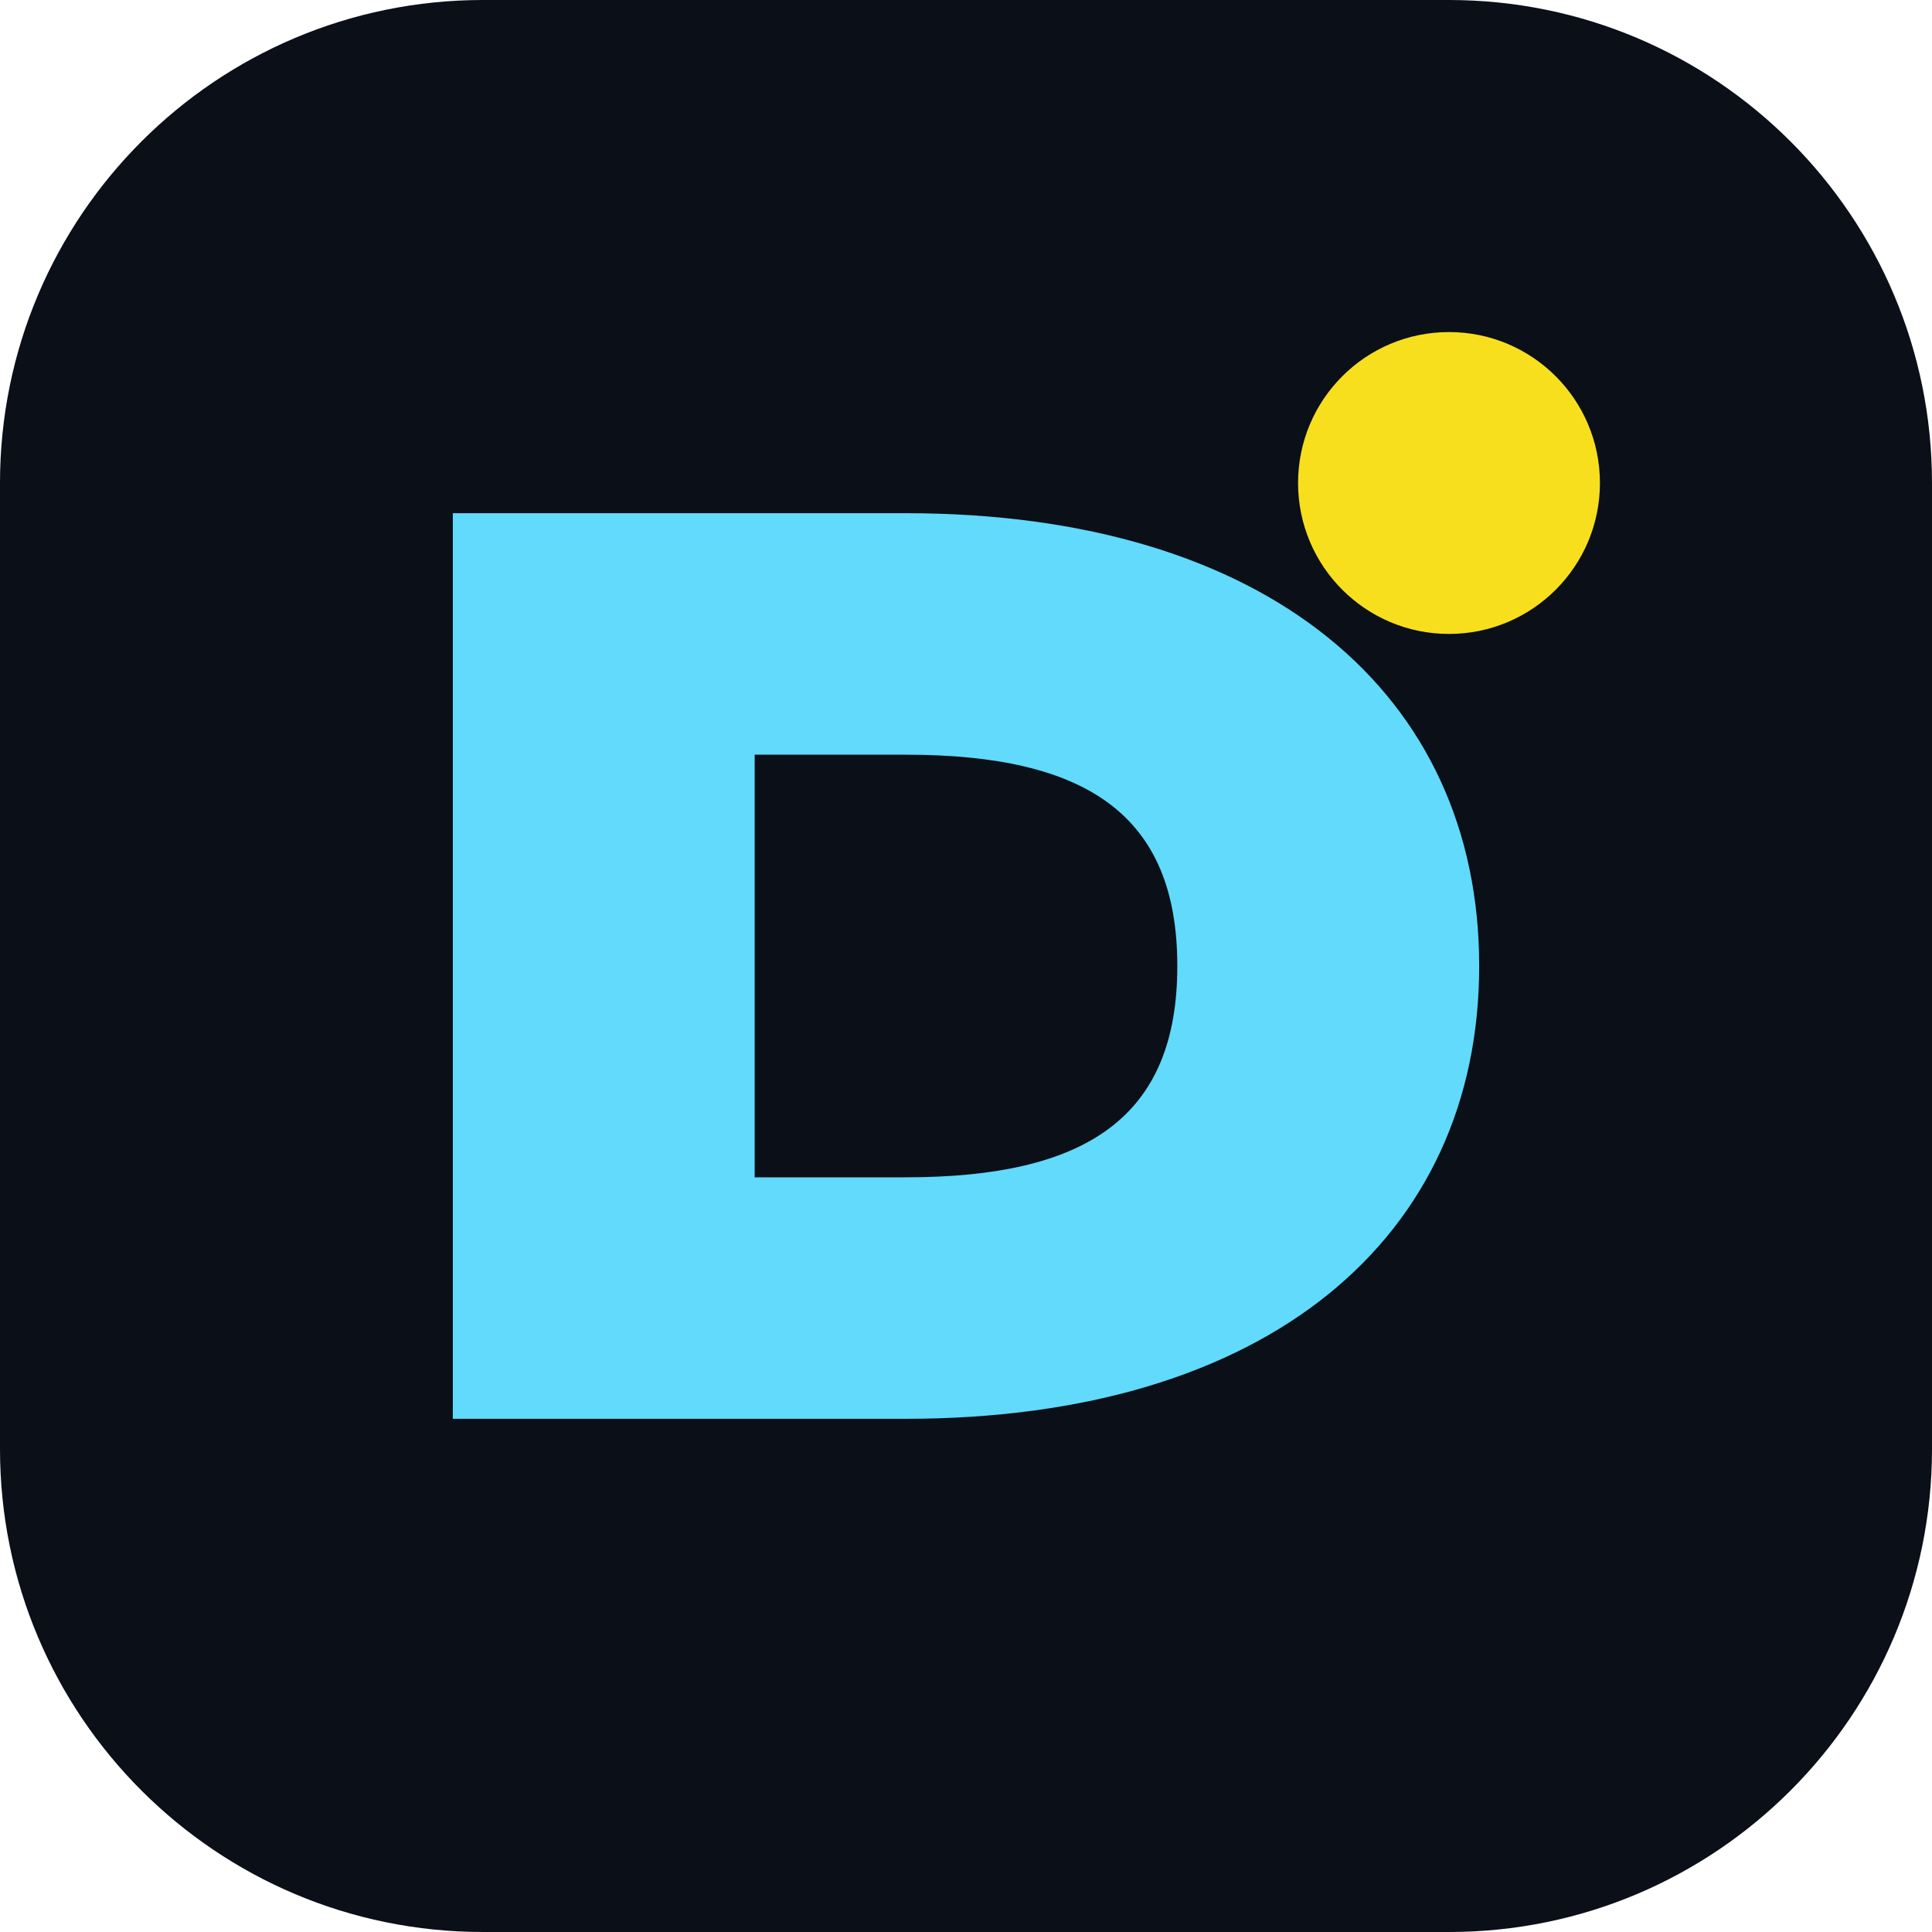
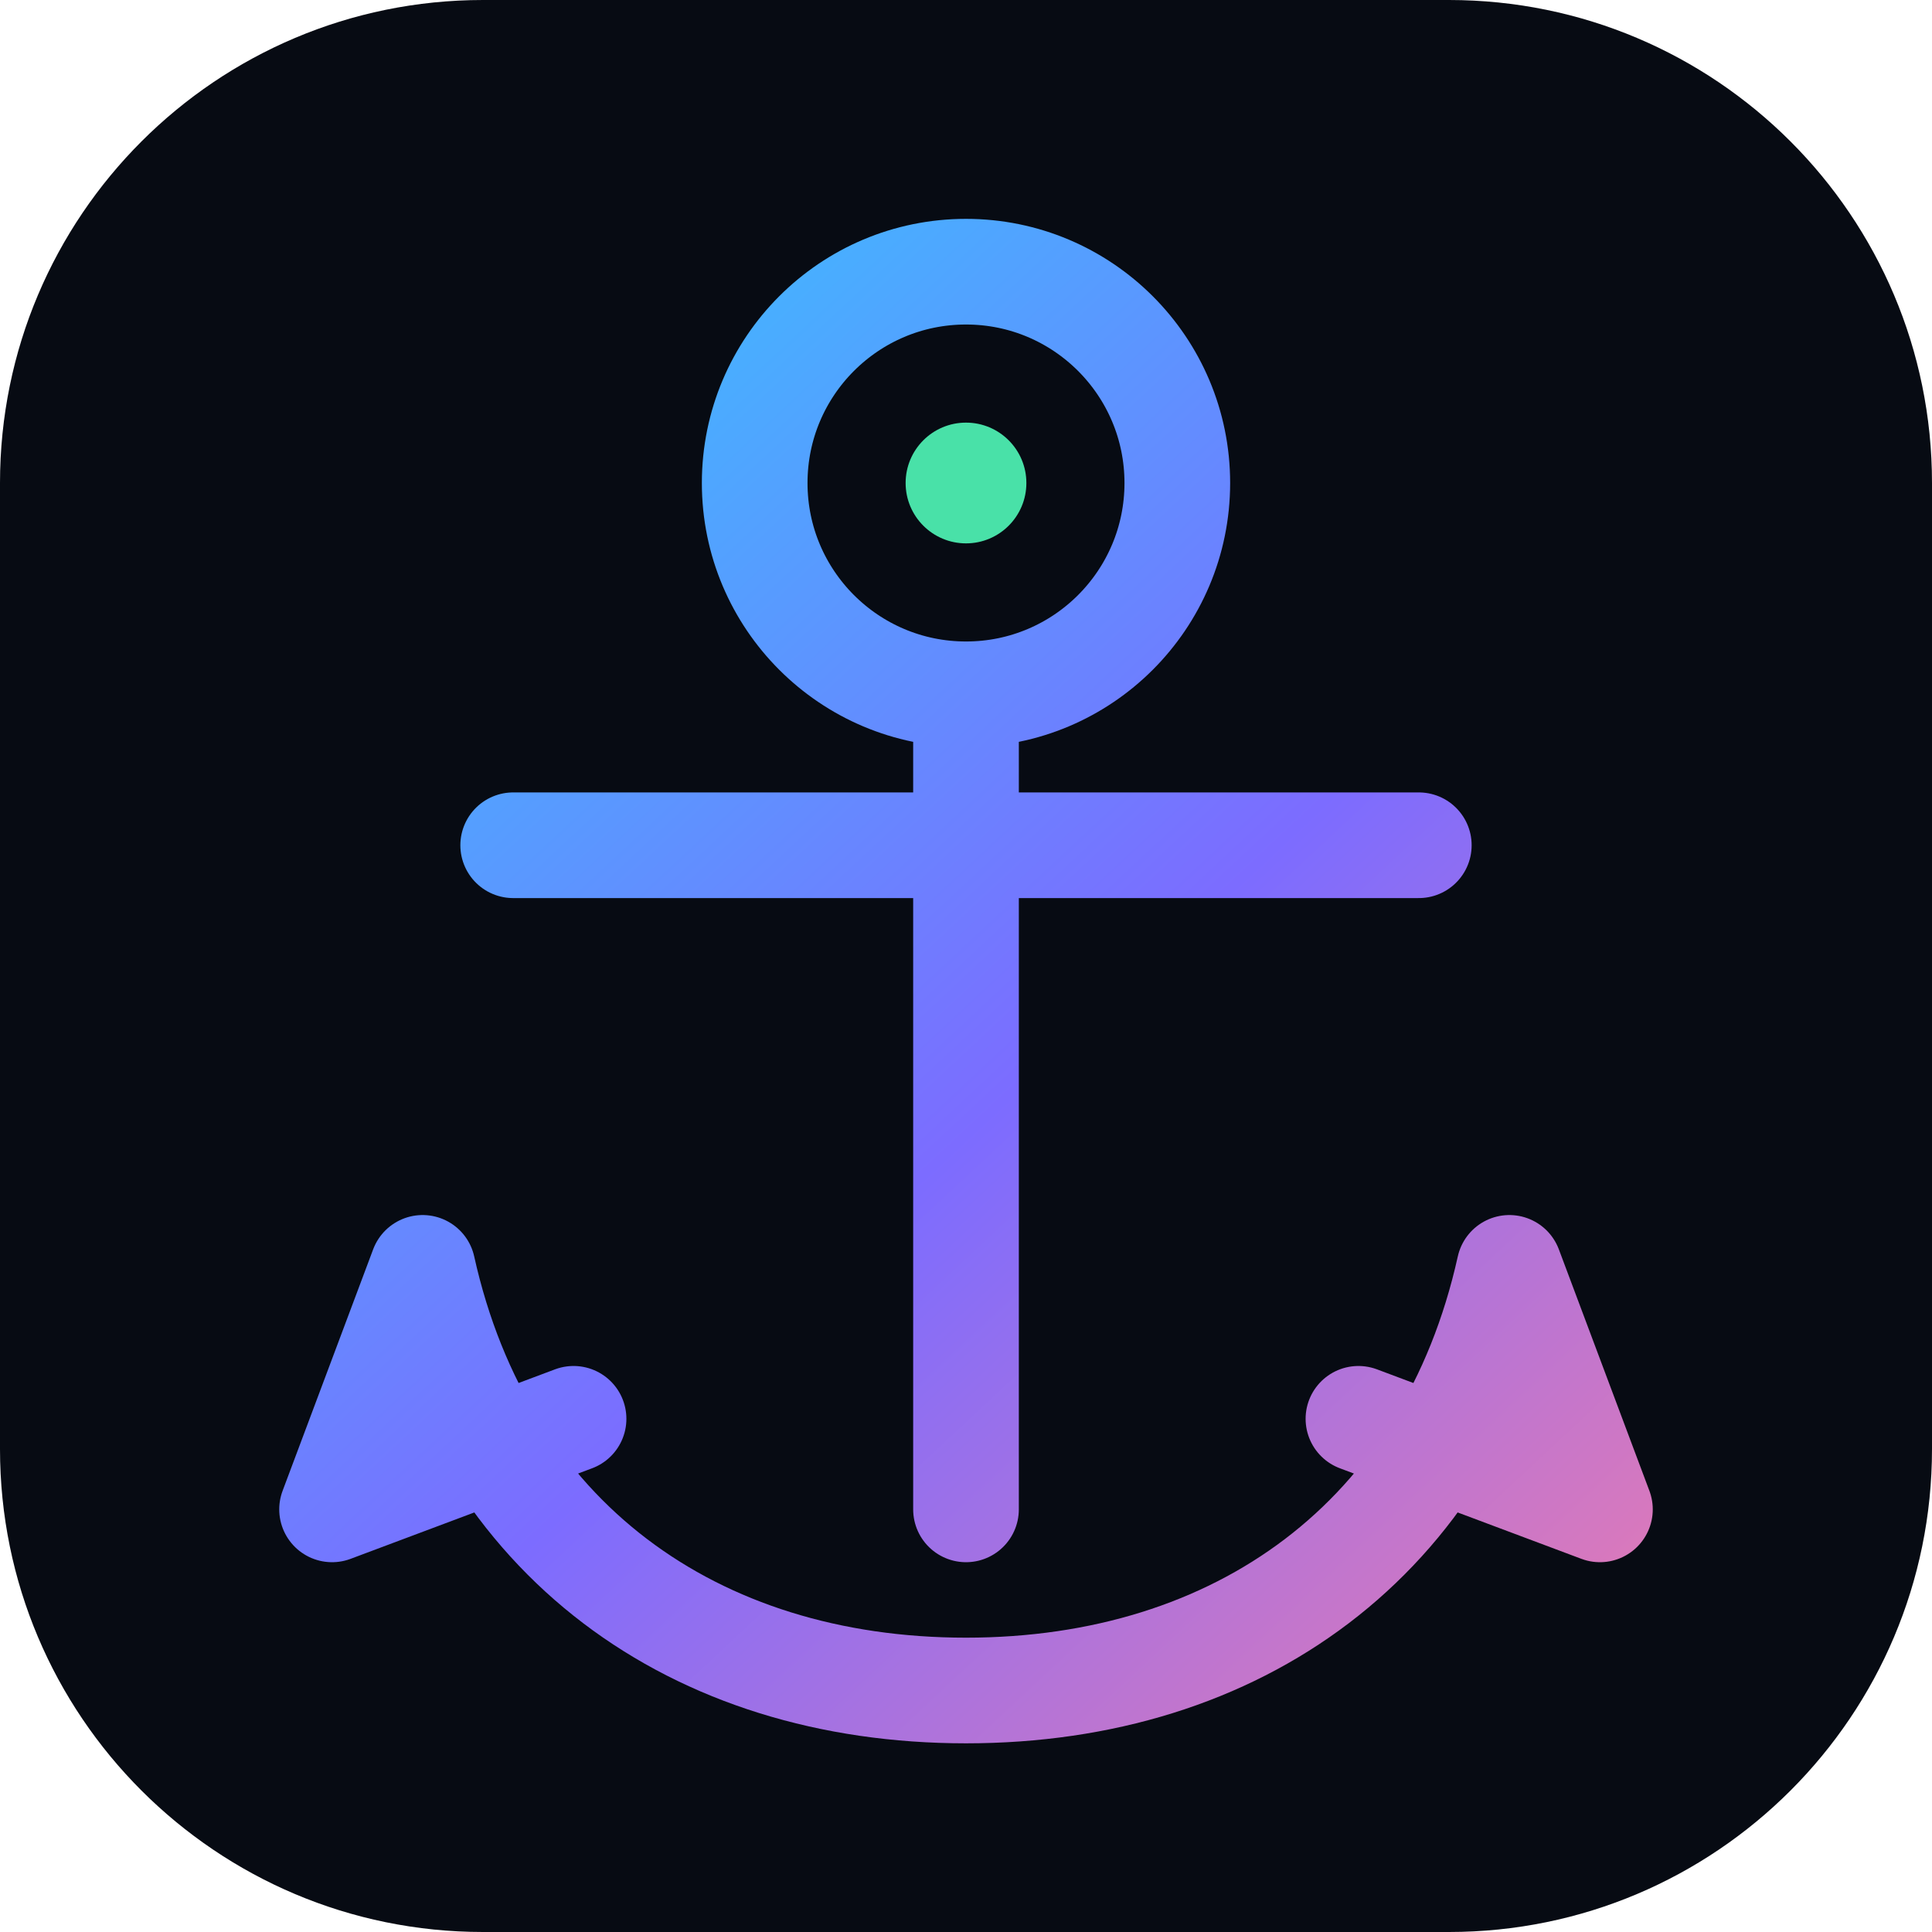
<svg xmlns="http://www.w3.org/2000/svg" viewBox="0 0 64 64">
-   <rect width="64" height="64" rx="16" fill="#0a0f18" />
-   <path d="M15 17h15c12 0 19 6 19 15s-7 15-19 15H15V17Zm10 8v14h5c6 0 9-2 9-7s-3-7-9-7h-5Z" fill="#61dafb" />
-   <circle cx="48" cy="16" r="5" fill="#f7df1e" />
+   <defs>
+     <linearGradient id="a" x1="12" y1="10" x2="54" y2="55" gradientUnits="userSpaceOnUse">
+       <stop stop-color="#35c7ff" />
+       <stop offset=".55" stop-color="#7c6cff" />
+       <stop offset="1" stop-color="#e27ab6" />
+     </linearGradient>
+   </defs>
+   <rect width="64" height="64" rx="16" fill="#070b13" />
+   <path d="M32 9a7 7 0 1 1 0 14 7 7 0 0 1 0-14Zm0 14v27M17 28h30M14 42c2 9 9 14 18 14s16-5 18-14M14 42l-3 8 8-3M50 42l3 8-8-3" fill="none" stroke="url(#a)" stroke-width="3.5" stroke-linecap="round" stroke-linejoin="round" />
+   <circle cx="32" cy="16" r="2" fill="#49e1a8" />
</svg>
